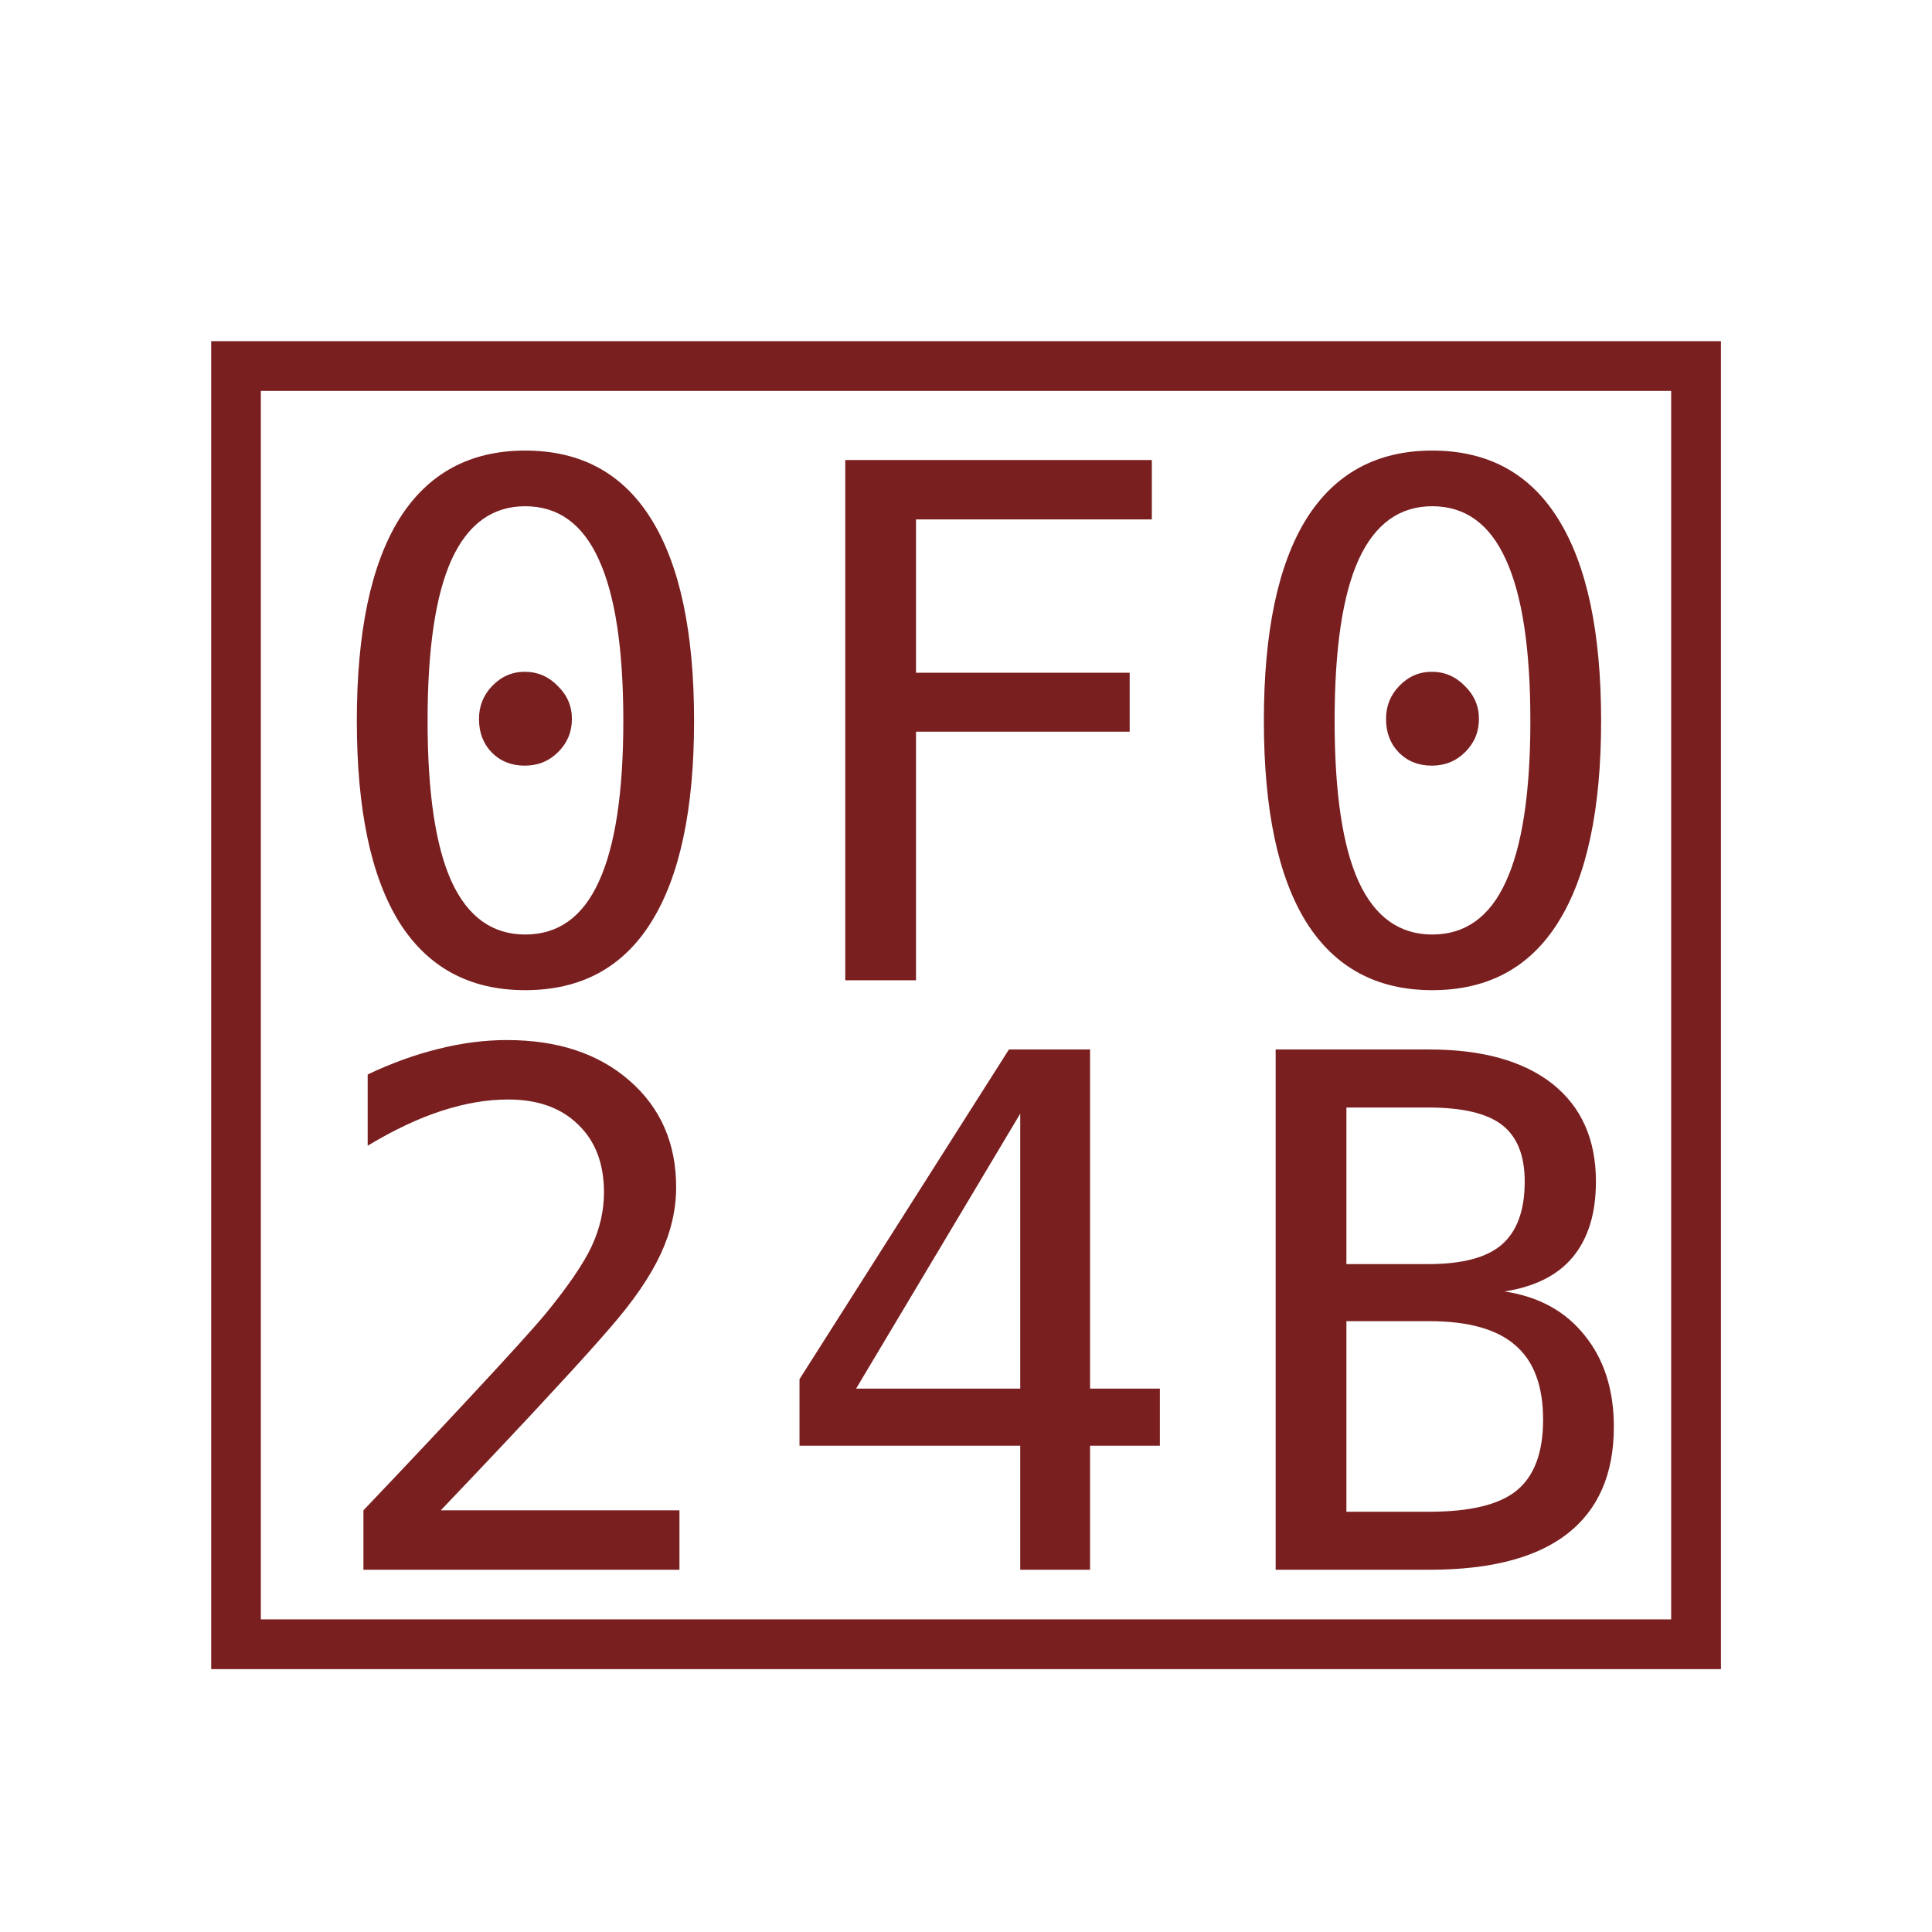
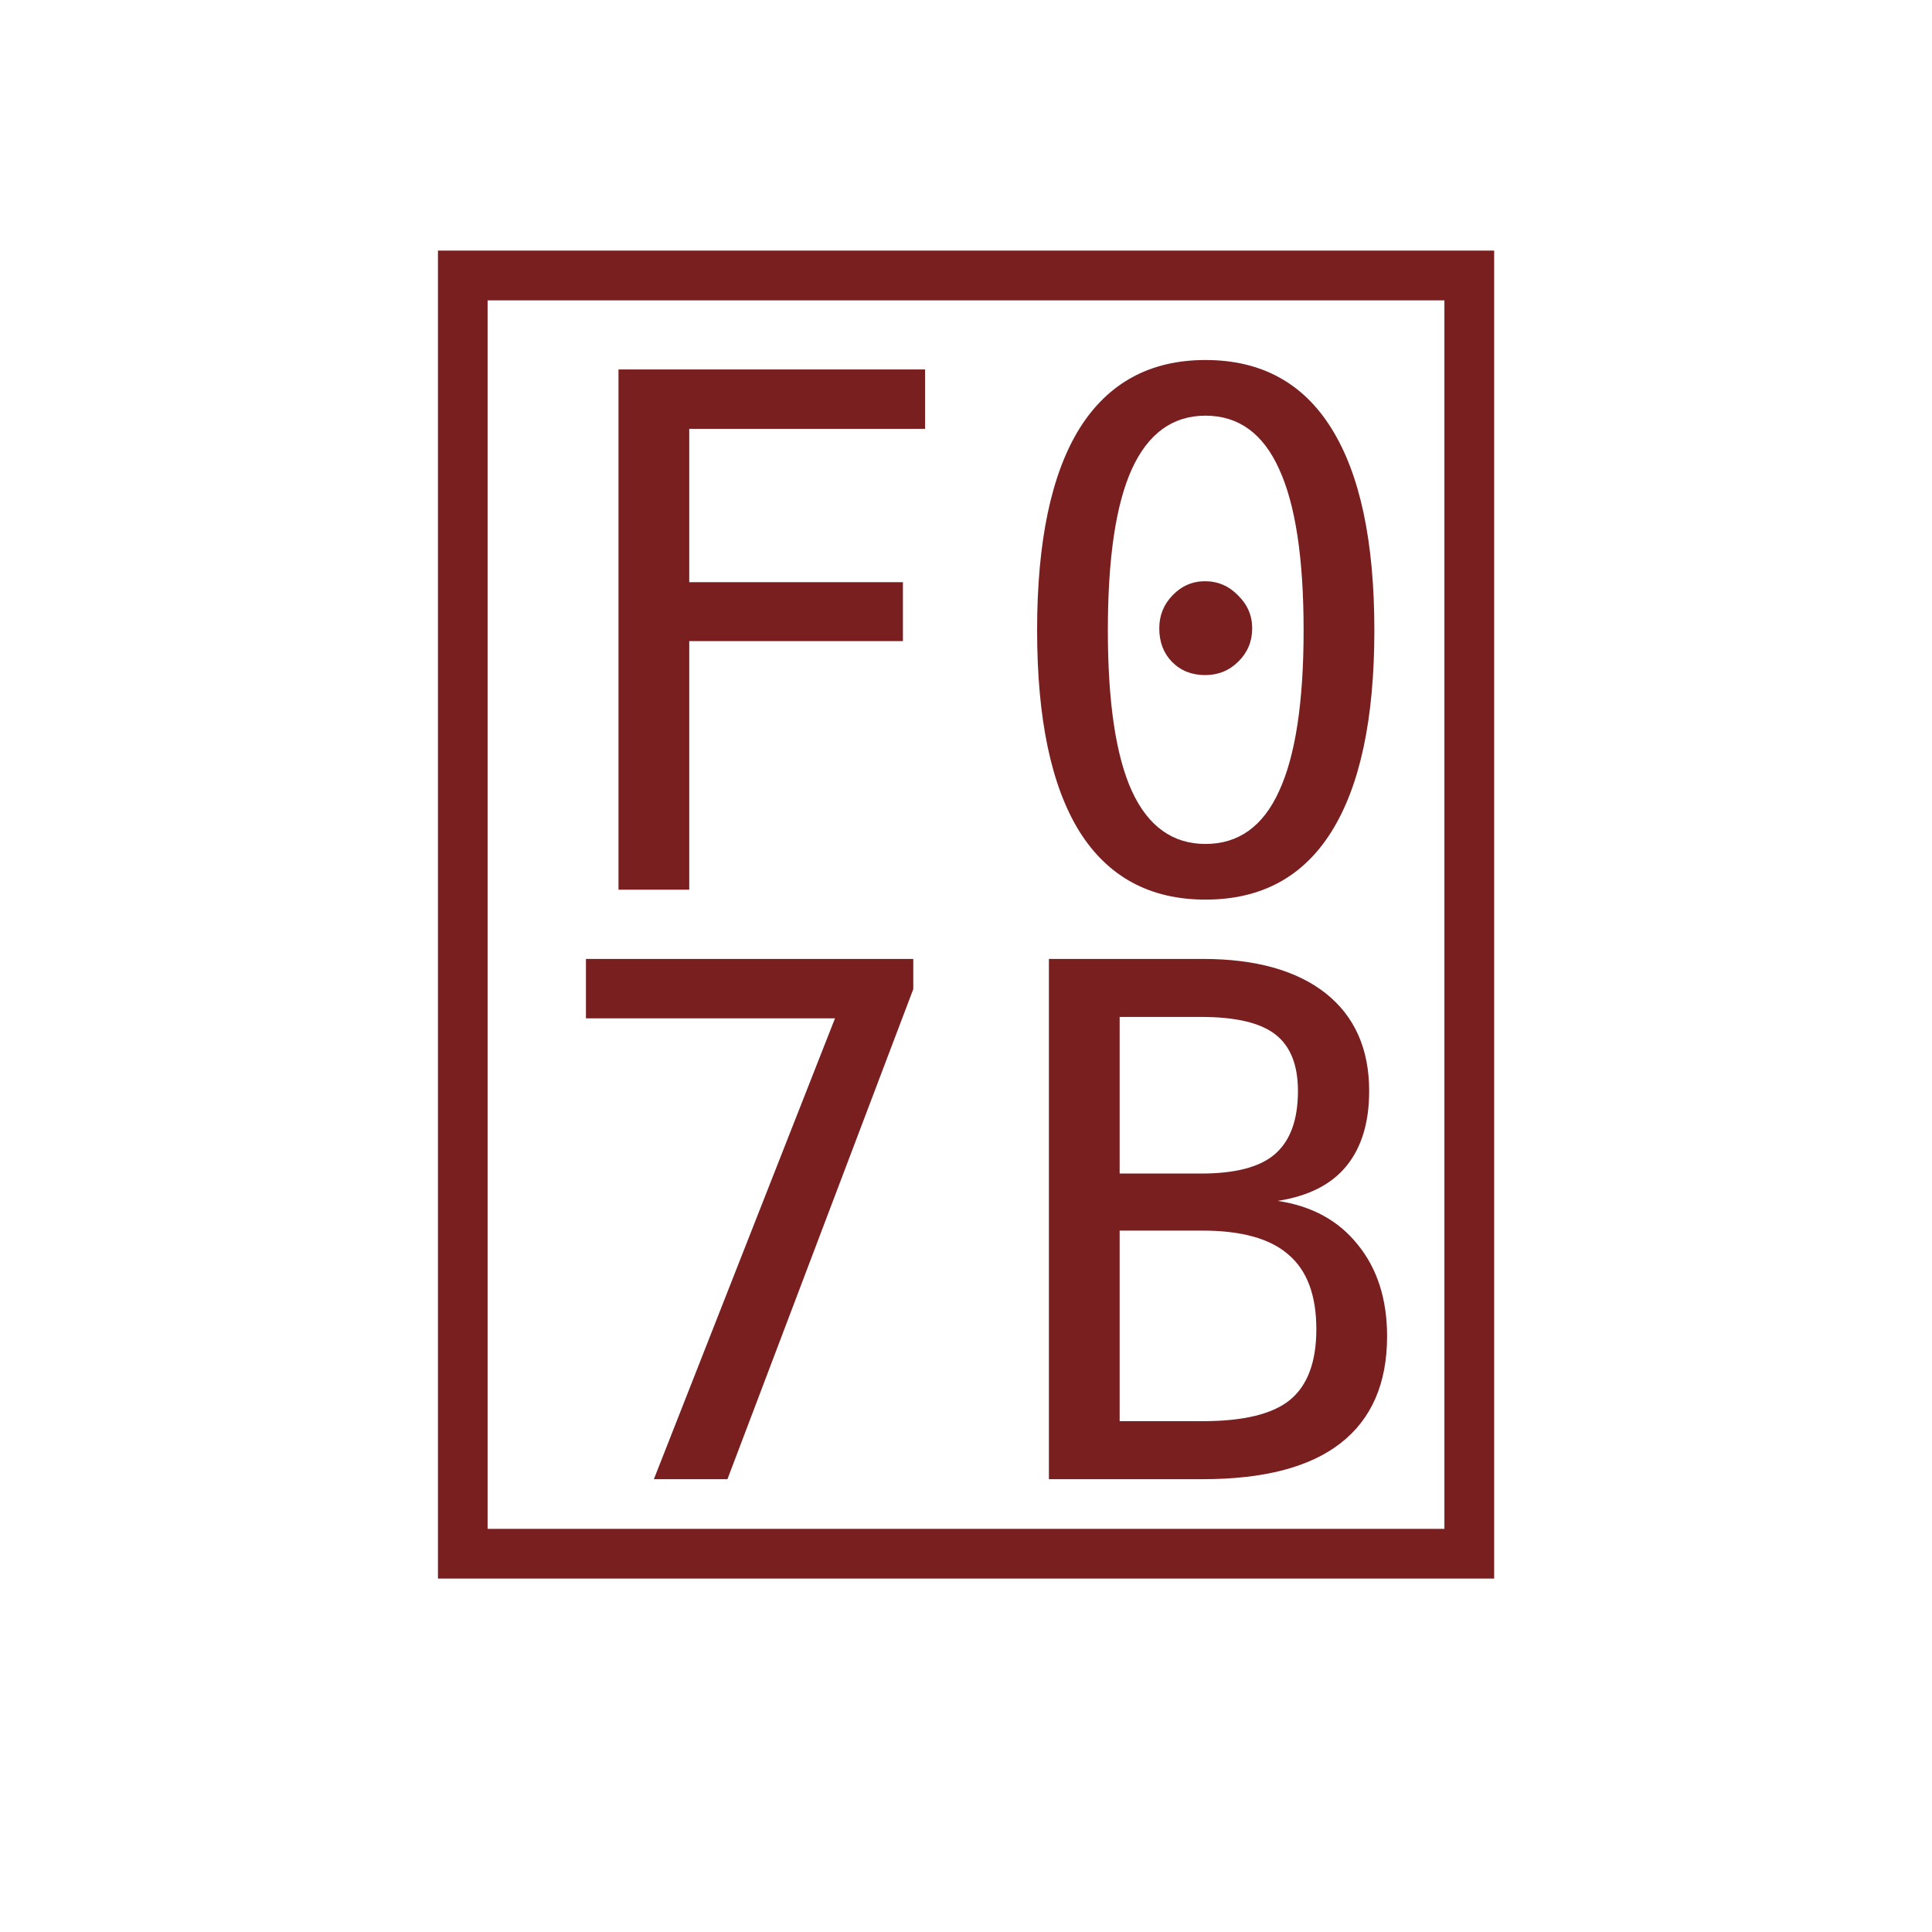
<svg xmlns="http://www.w3.org/2000/svg" width="64" height="64" viewBox="0 0 64 64">
-   <text x="32" y="52" font-family="UbuntuMono Nerd Font" font-size="52" text-anchor="middle" fill="#7a1f20">󰉋</text>
+   <text x="32" y="49" font-family="UbuntuMono Nerd Font Propo" font-size="52" text-anchor="middle" fill="#7a1f20"></text>
</svg>
